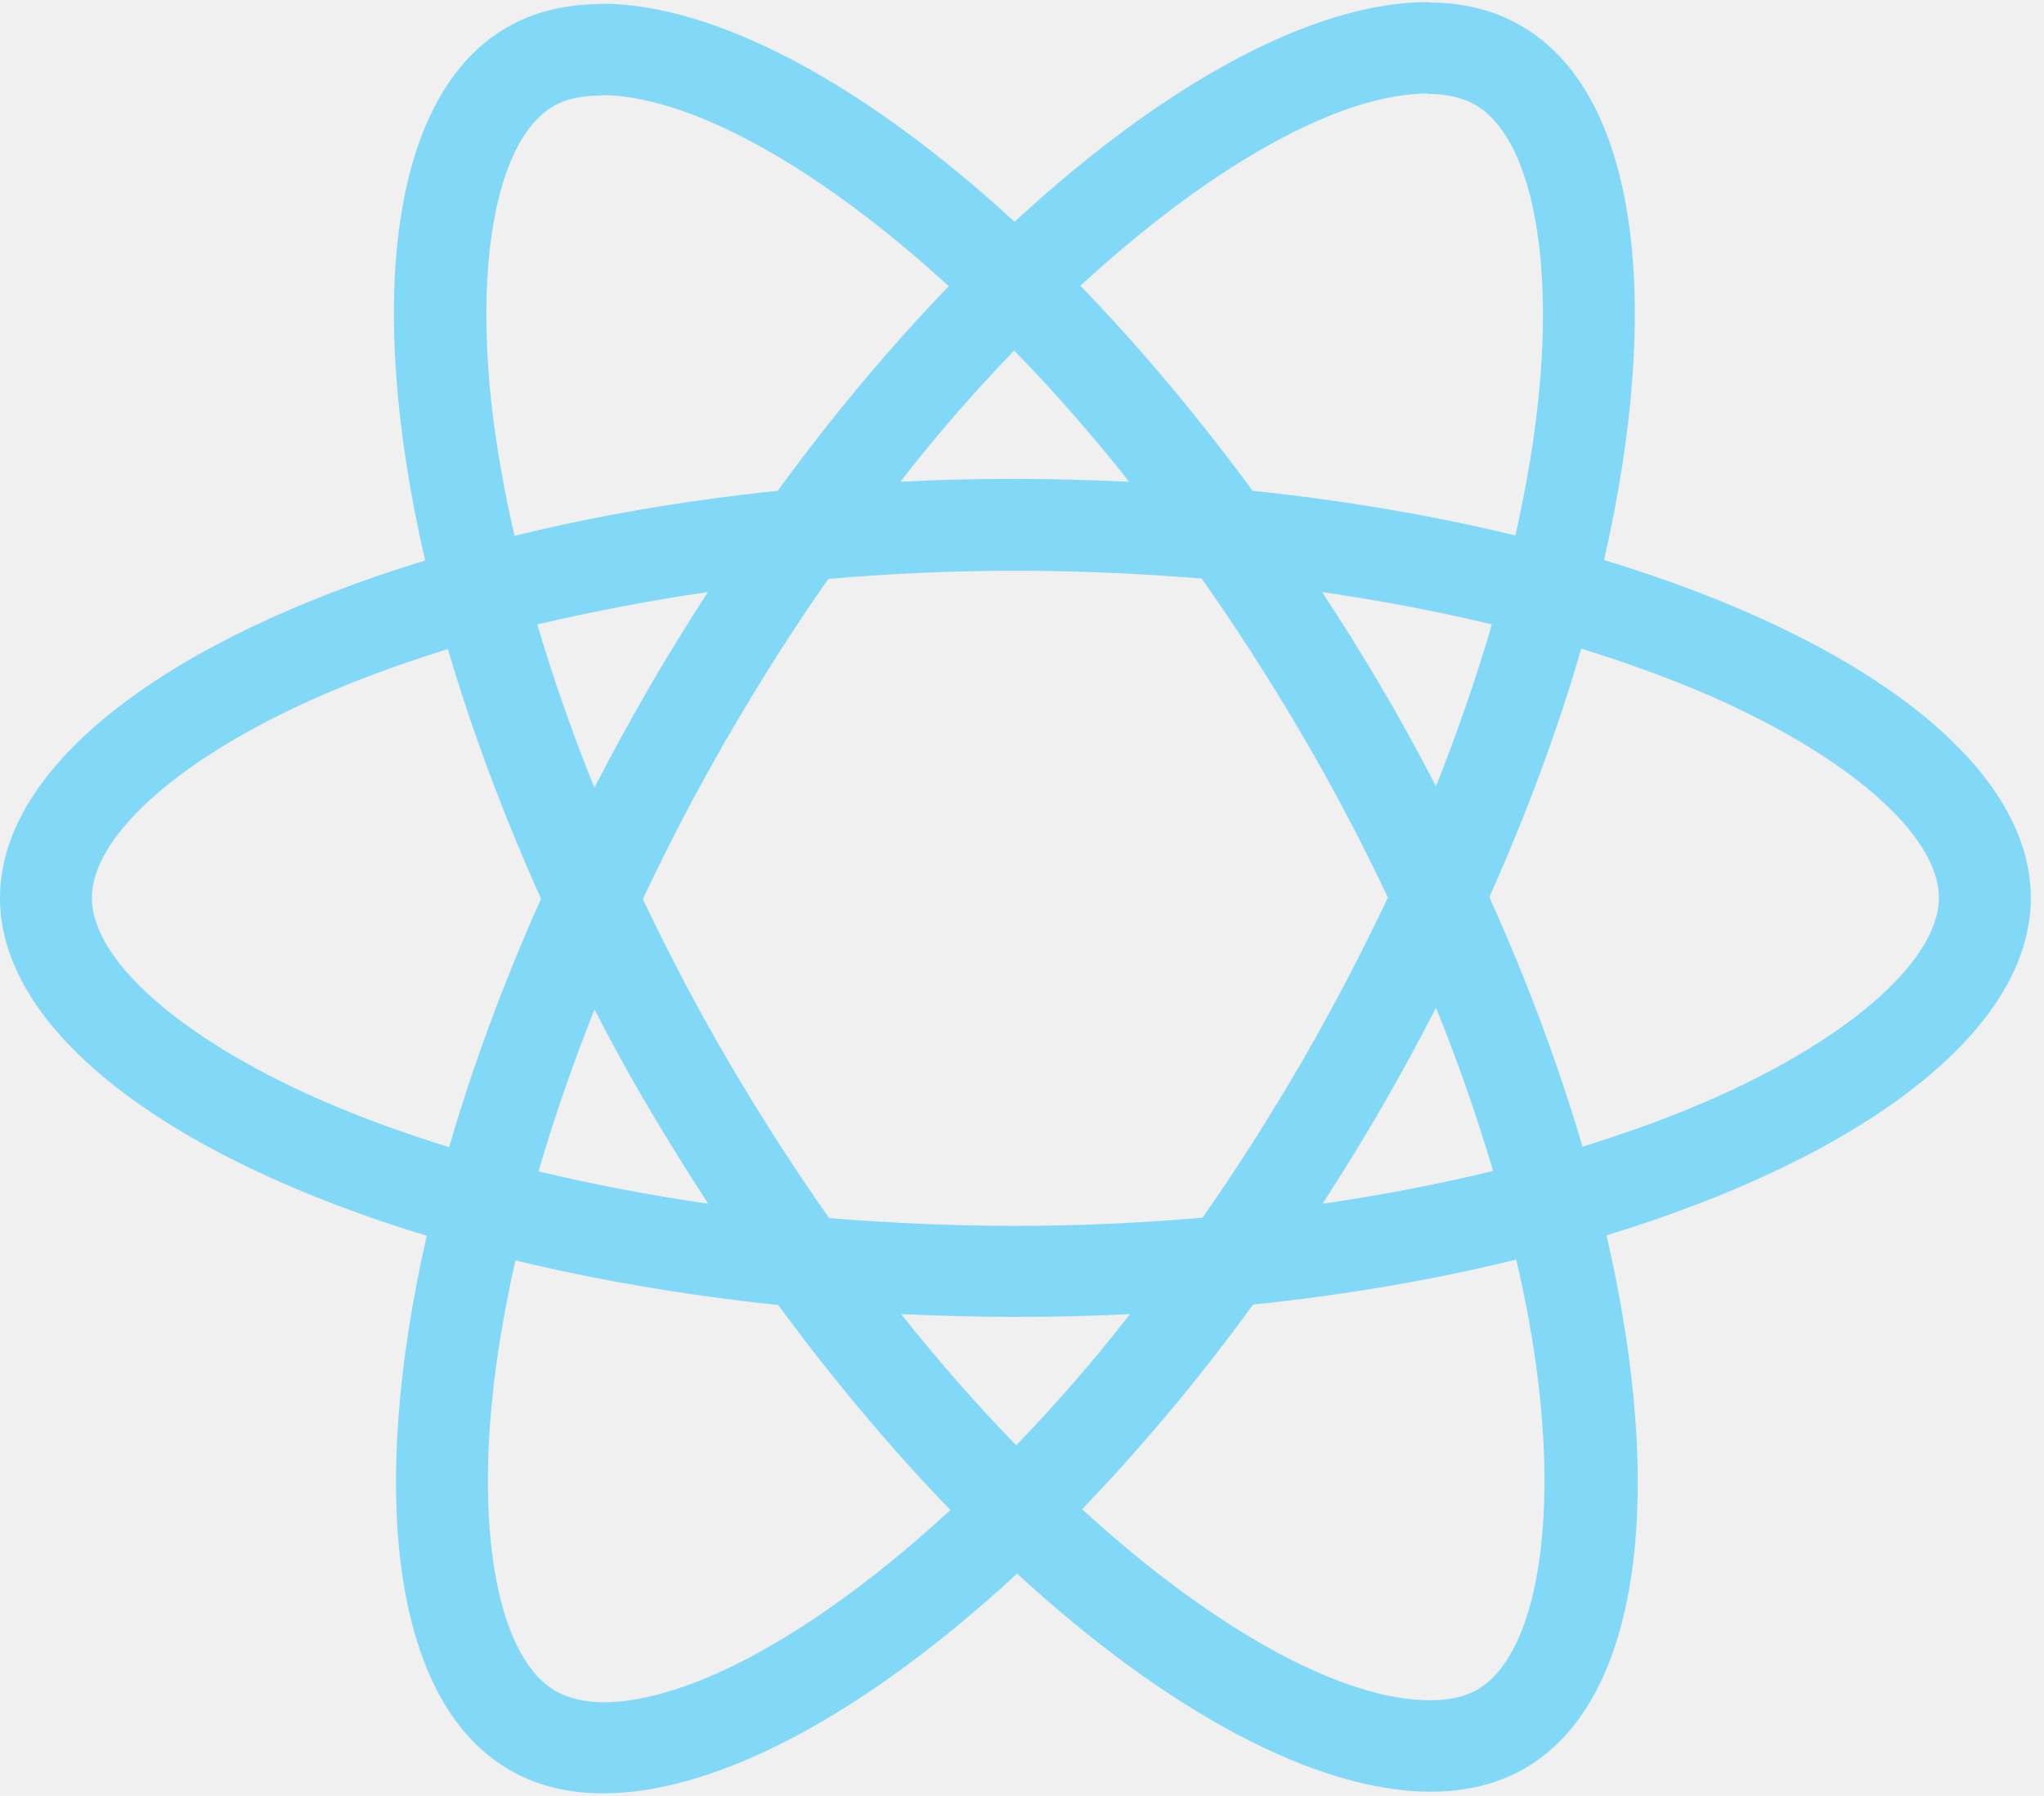
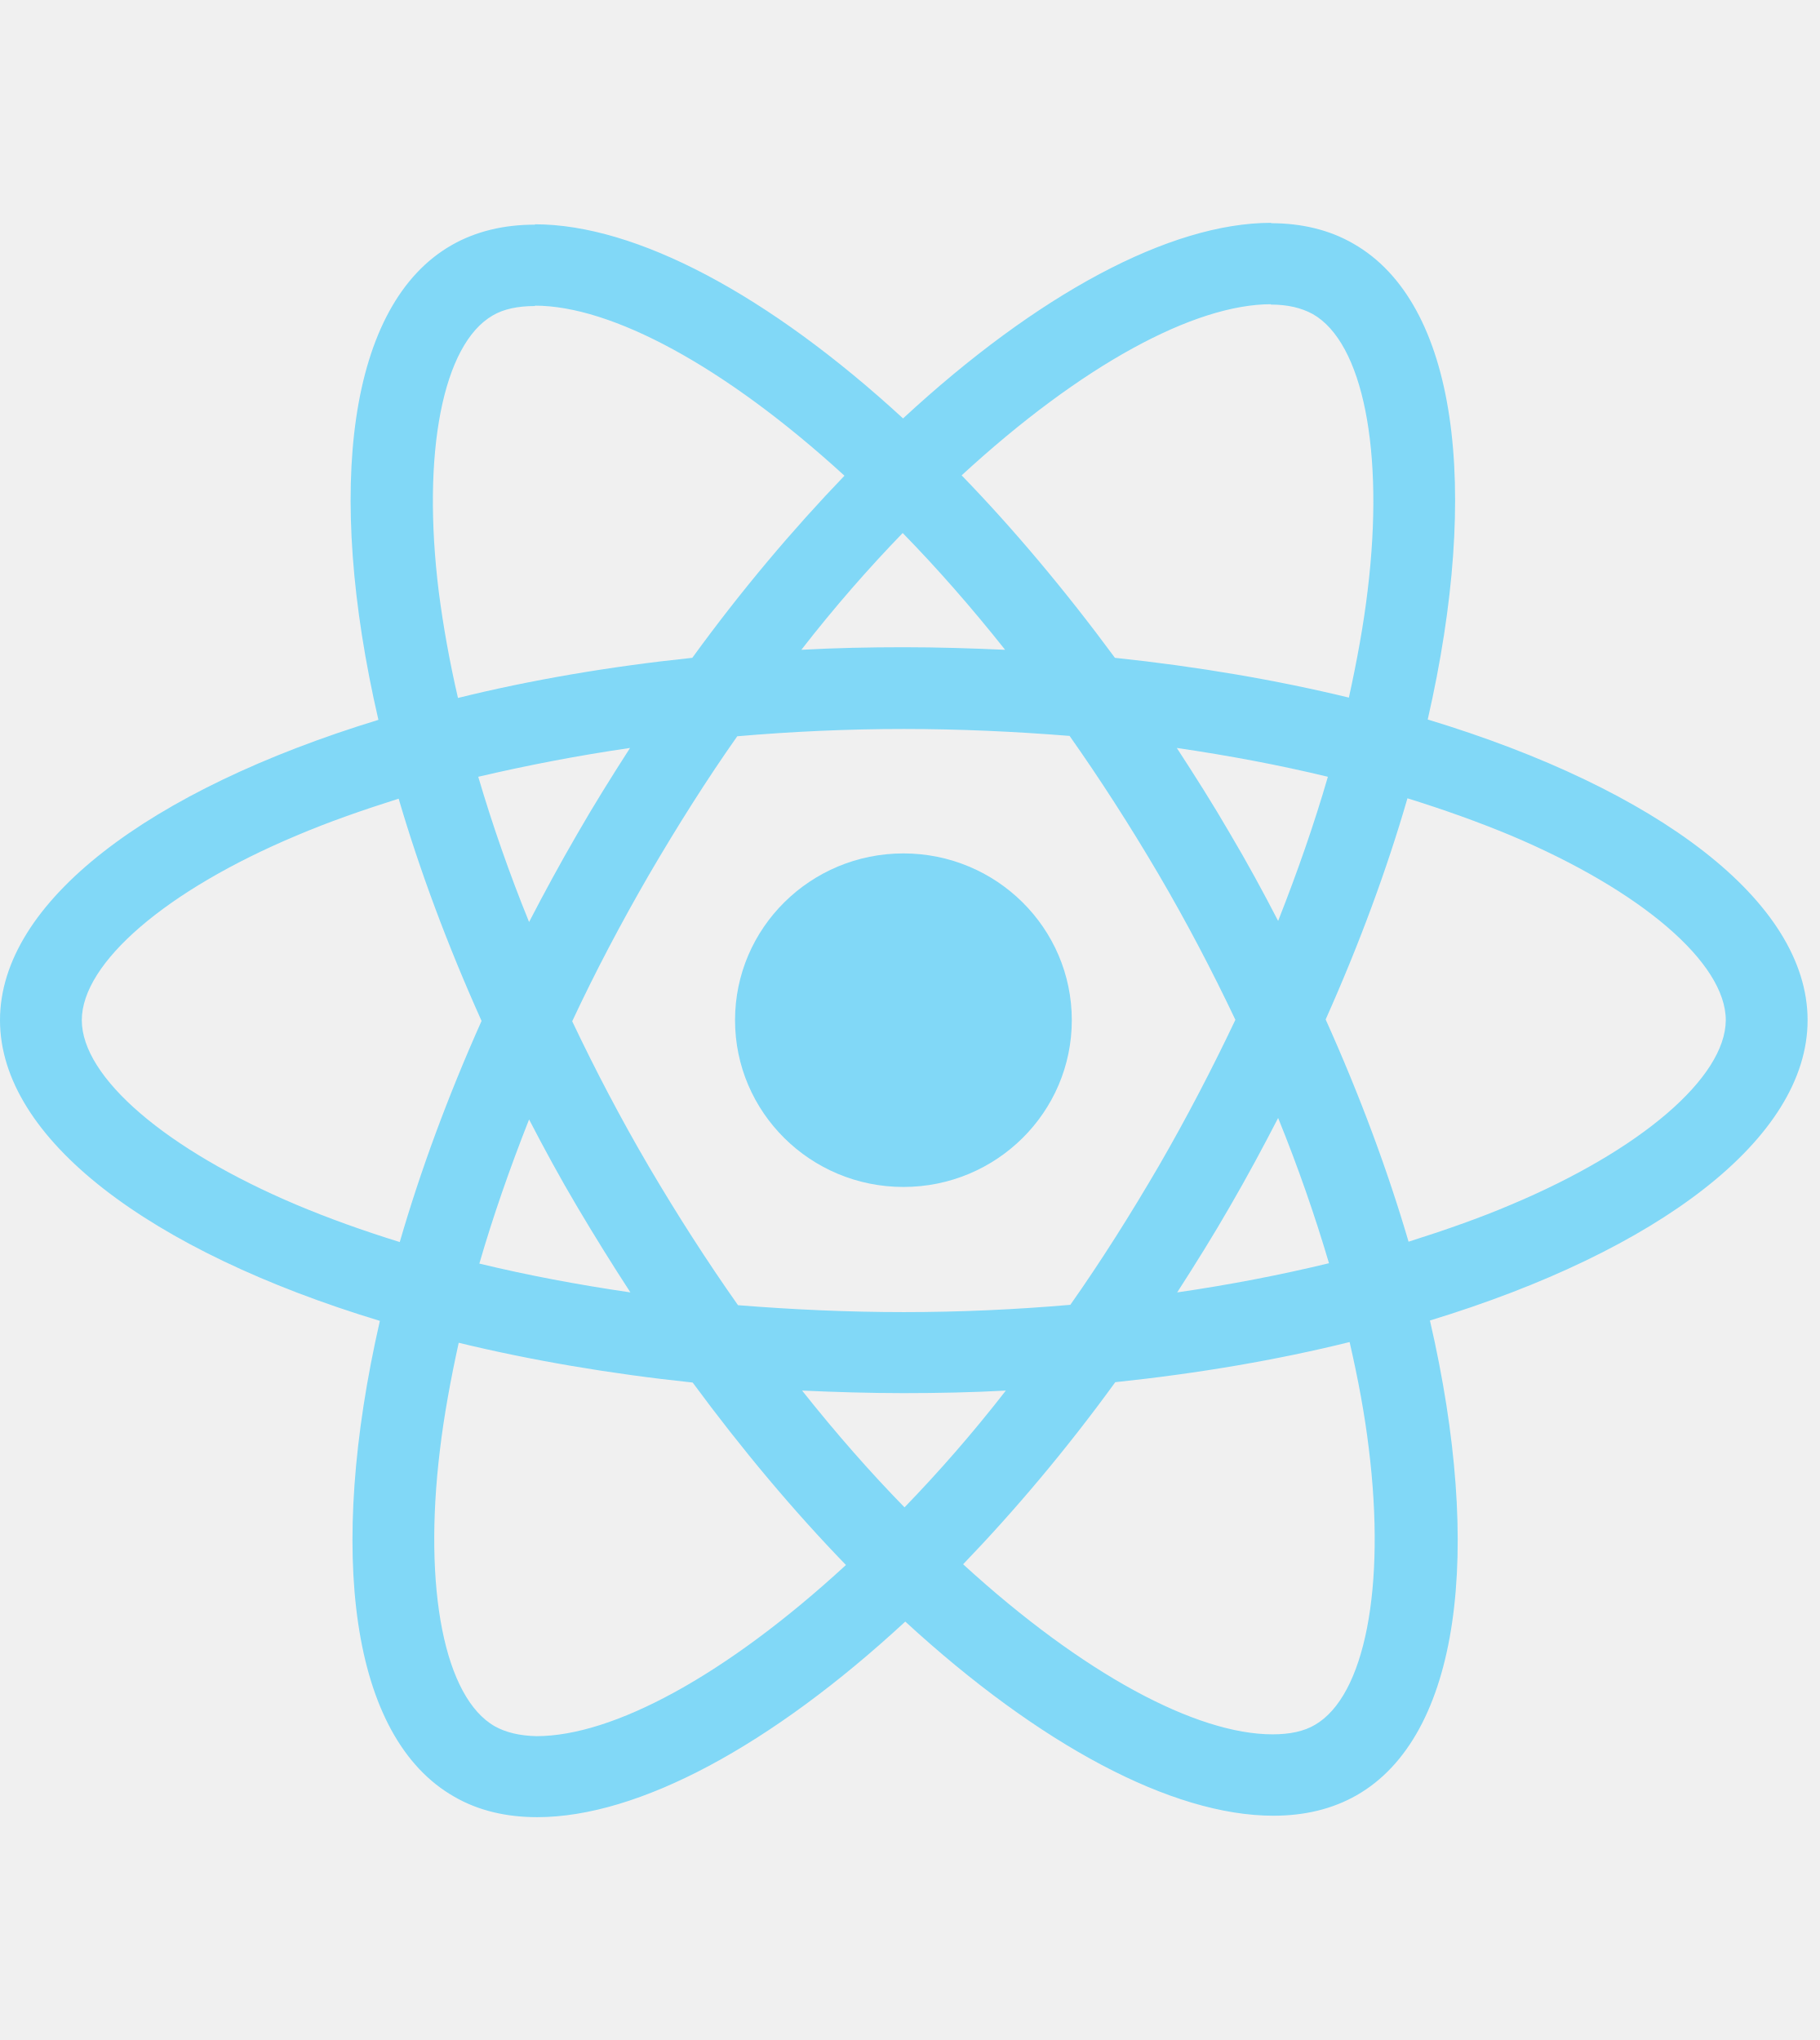
- <svg xmlns="http://www.w3.org/2000/svg" width="107" height="94" viewBox="0 0 107 94" fill="none">
-   <path d="M106.31 47.011C106.31 40.034 97.491 33.423 83.969 29.323C87.089 15.67 85.702 4.809 79.592 1.331C78.183 0.515 76.536 0.129 74.738 0.129V4.916C75.734 4.916 76.536 5.109 77.208 5.474C80.155 7.148 81.433 13.524 80.437 21.724C80.198 23.742 79.808 25.867 79.332 28.035C75.084 27.005 70.447 26.21 65.572 25.695C62.646 21.724 59.612 18.117 56.557 14.962C63.621 8.458 70.252 4.895 74.759 4.895V0.108C68.8 0.108 60.999 4.315 53.112 11.613C45.224 4.358 37.423 0.193 31.464 0.193V4.98C35.95 4.98 42.602 8.522 49.666 14.983C46.633 18.139 43.599 21.724 40.717 25.695C35.819 26.21 31.182 27.005 26.935 28.056C26.437 25.91 26.068 23.828 25.808 21.831C24.79 13.631 26.047 7.256 28.972 5.56C29.622 5.174 30.467 5.002 31.464 5.002V0.215C29.644 0.215 27.997 0.601 26.567 1.417C20.478 4.895 19.112 15.735 22.255 29.344C8.776 33.466 0 40.056 0 47.011C0 53.987 8.819 60.599 22.341 64.699C19.221 78.351 20.608 89.213 26.718 92.69C28.127 93.506 29.774 93.892 31.594 93.892C37.553 93.892 45.354 89.685 53.242 82.387C61.129 89.642 68.93 93.806 74.889 93.806C76.71 93.806 78.356 93.42 79.787 92.604C85.876 89.127 87.241 78.287 84.099 64.677C97.534 60.577 106.31 53.966 106.31 47.011ZM78.097 32.693C77.295 35.462 76.298 38.317 75.171 41.172C74.283 39.455 73.351 37.737 72.332 36.02C71.336 34.303 70.274 32.629 69.212 30.997C72.289 31.448 75.258 32.006 78.097 32.693ZM68.172 55.554C66.482 58.452 64.748 61.2 62.95 63.754C59.721 64.033 56.449 64.183 53.155 64.183C49.883 64.183 46.611 64.033 43.404 63.776C41.605 61.221 39.85 58.495 38.16 55.619C36.513 52.806 35.018 49.952 33.653 47.075C34.996 44.199 36.513 41.322 38.138 38.51C39.828 35.612 41.562 32.865 43.36 30.31C46.589 30.031 49.861 29.881 53.155 29.881C56.427 29.881 59.699 30.031 62.906 30.289C64.705 32.843 66.46 35.569 68.15 38.446C69.797 41.258 71.292 44.113 72.657 46.989C71.292 49.866 69.797 52.742 68.172 55.554ZM75.171 52.764C76.341 55.64 77.338 58.517 78.162 61.307C75.323 61.994 72.332 62.574 69.234 63.024C70.296 61.371 71.357 59.676 72.354 57.937C73.351 56.22 74.283 54.481 75.171 52.764ZM53.198 75.668C51.183 73.607 49.168 71.31 47.174 68.799C49.124 68.885 51.118 68.949 53.133 68.949C55.17 68.949 57.185 68.906 59.157 68.799C57.207 71.31 55.192 73.607 53.198 75.668ZM37.076 63.024C33.999 62.574 31.031 62.015 28.192 61.328C28.994 58.559 29.99 55.704 31.117 52.849C32.006 54.567 32.938 56.284 33.956 58.001C34.974 59.719 36.014 61.393 37.076 63.024ZM53.09 18.354C55.105 20.414 57.12 22.711 59.114 25.223C57.164 25.137 55.17 25.073 53.155 25.073C51.118 25.073 49.103 25.115 47.131 25.223C49.081 22.711 51.096 20.414 53.09 18.354ZM37.055 30.997C35.993 32.65 34.931 34.346 33.934 36.085C32.938 37.802 32.006 39.519 31.117 41.236C29.947 38.36 28.95 35.483 28.127 32.693C30.966 32.028 33.956 31.448 37.055 30.997ZM17.444 57.873C9.773 54.631 4.811 50.381 4.811 47.011C4.811 43.641 9.773 39.369 17.444 36.149C19.307 35.355 21.344 34.646 23.446 33.981C24.681 38.188 26.307 42.567 28.322 47.054C26.328 51.519 24.725 55.876 23.511 60.062C21.366 59.397 19.329 58.667 17.444 57.873ZM29.102 88.547C26.155 86.873 24.877 80.498 25.873 72.298C26.112 70.28 26.502 68.155 26.978 65.987C31.226 67.017 35.863 67.811 40.738 68.326C43.664 72.298 46.697 75.904 49.753 79.059C42.689 85.564 36.058 89.127 31.551 89.127C30.576 89.106 29.752 88.912 29.102 88.547ZM80.502 72.19C81.52 80.39 80.263 86.766 77.338 88.462C76.688 88.848 75.843 89.02 74.846 89.02C70.361 89.02 63.708 85.478 56.644 79.016C59.678 75.861 62.711 72.276 65.593 68.305C70.49 67.79 75.128 66.996 79.375 65.944C79.873 68.112 80.263 70.194 80.502 72.19ZM88.844 57.873C86.981 58.667 84.944 59.375 82.842 60.041C81.607 55.833 79.982 51.454 77.966 46.968C79.96 42.503 81.564 38.145 82.777 33.959C84.922 34.625 86.959 35.355 88.866 36.149C96.537 39.39 101.499 43.641 101.499 47.011C101.478 50.381 96.515 54.653 88.844 57.873Z" fill="#81D8F7" />
+ <svg xmlns="http://www.w3.org/2000/svg" width="107" height="120" viewBox="0 0 107 120" fill="none">
+   <g clip-path="url(#clip0_3_64)">
+     <path d="M106.31 60.011C106.31 53.034 97.491 46.423 83.969 42.323C87.089 28.67 85.702 17.809 79.592 14.331C78.183 13.515 76.536 13.129 74.738 13.129V17.916C75.734 17.916 76.536 18.109 77.208 18.474C80.155 20.148 81.433 26.524 80.437 34.724C80.198 36.742 79.808 38.867 79.332 41.035C75.084 40.005 70.447 39.21 65.572 38.695C62.646 34.724 59.612 31.117 56.557 27.962C63.621 21.458 70.252 17.895 74.759 17.895V13.108C68.8 13.108 60.999 17.315 53.112 24.613C45.224 17.358 37.423 13.194 31.464 13.194V17.98C35.95 17.98 42.602 21.522 49.666 27.983C46.633 31.139 43.599 34.724 40.717 38.695C35.819 39.21 31.182 40.005 26.935 41.056C26.437 38.91 26.068 36.828 25.808 34.831C24.79 26.631 26.047 20.256 28.972 18.56C29.622 18.174 30.467 18.002 31.464 18.002V13.215C29.644 13.215 27.997 13.601 26.567 14.417C20.478 17.895 19.112 28.735 22.255 42.344C8.776 46.466 0 53.056 0 60.011C0 66.987 8.819 73.599 22.341 77.699C19.221 91.351 20.608 102.213 26.718 105.69C28.127 106.506 29.774 106.892 31.594 106.892C37.553 106.892 45.354 102.685 53.242 95.387C61.129 102.642 68.93 106.807 74.889 106.807C76.71 106.807 78.356 106.42 79.787 105.604C85.876 102.127 87.241 91.287 84.099 77.677C97.534 73.577 106.31 66.966 106.31 60.011ZM78.097 45.693C77.295 48.462 76.298 51.317 75.171 54.172C74.283 52.455 73.351 50.737 72.332 49.02C71.336 47.303 70.274 45.629 69.212 43.997C72.289 44.448 75.258 45.006 78.097 45.693ZM68.172 68.554C66.482 71.452 64.748 74.2 62.95 76.754C59.721 77.033 56.449 77.183 53.155 77.183C49.883 77.183 46.611 77.033 43.404 76.776C41.605 74.221 39.85 71.495 38.16 68.619C36.513 65.806 35.018 62.952 33.653 60.075C34.996 57.199 36.513 54.322 38.138 51.51C39.828 48.612 41.562 45.865 43.36 43.31C46.589 43.031 49.861 42.881 53.155 42.881C56.427 42.881 59.699 43.031 62.906 43.289C64.705 45.843 66.46 48.569 68.15 51.446C69.797 54.258 71.292 57.113 72.657 59.989C71.292 62.866 69.797 65.742 68.172 68.554ZM75.171 65.764C76.341 68.64 77.338 71.516 78.162 74.307C75.323 74.994 72.332 75.574 69.234 76.024C70.296 74.371 71.357 72.676 72.354 70.937C73.351 69.22 74.283 67.481 75.171 65.764ZM53.198 88.668C51.183 86.607 49.168 84.31 47.174 81.799C49.124 81.885 51.118 81.949 53.133 81.949C55.17 81.949 57.185 81.906 59.157 81.799C57.207 84.31 55.192 86.607 53.198 88.668ZM37.076 76.024C33.999 75.574 31.031 75.015 28.192 74.329C28.994 71.559 29.99 68.704 31.117 65.85C32.006 67.567 32.938 69.284 33.956 71.001C34.974 72.719 36.014 74.393 37.076 76.024ZM53.09 31.354C55.105 33.414 57.12 35.711 59.114 38.223C57.164 38.137 55.17 38.072 53.155 38.072C51.118 38.072 49.103 38.115 47.131 38.223C49.081 35.711 51.096 33.414 53.09 31.354ZM37.055 43.997C35.993 45.65 34.931 47.346 33.934 49.085C32.938 50.802 32.006 52.519 31.117 54.236C29.947 51.36 28.95 48.483 28.127 45.693C30.966 45.028 33.956 44.448 37.055 43.997ZM17.444 70.873C9.773 67.631 4.811 63.381 4.811 60.011C4.811 56.641 9.773 52.369 17.444 49.149C19.307 48.355 21.344 47.646 23.446 46.981C24.681 51.188 26.307 55.567 28.322 60.054C26.328 64.519 24.725 68.876 23.511 73.062C21.366 72.397 19.329 71.667 17.444 70.873ZM29.102 101.547C26.155 99.873 24.877 93.498 25.873 85.298C26.112 83.28 26.502 81.155 26.978 78.987C31.226 80.017 35.863 80.811 40.738 81.326C43.664 85.298 46.697 88.904 49.753 92.059C42.689 98.564 36.058 102.127 31.551 102.127C30.576 102.105 29.752 101.912 29.102 101.547ZM80.502 85.19C81.52 93.39 80.263 99.766 77.338 101.461C76.688 101.848 75.843 102.02 74.846 102.02C70.361 102.02 63.708 98.478 56.644 92.016C59.678 88.861 62.711 85.276 65.593 81.305C70.49 80.79 75.128 79.996 79.375 78.944C79.873 81.112 80.263 83.194 80.502 85.19ZM88.844 70.873C86.981 71.667 84.944 72.375 82.842 73.041C81.607 68.833 79.982 64.454 77.966 59.968C79.96 55.503 81.564 51.145 82.777 46.959C84.922 47.625 86.959 48.355 88.866 49.149C96.537 52.39 101.499 56.641 101.499 60.011C101.478 63.381 96.515 67.653 88.844 70.873Z" fill="#81D8F7" />
+     <path d="M53.133 69.821C58.603 69.821 63.036 65.429 63.036 60.011C63.036 54.593 58.603 50.201 53.133 50.201C47.664 50.201 43.23 54.593 43.23 60.011C43.23 65.429 47.664 69.821 53.133 69.821Z" fill="#81D8F7" />
+   </g>
+   <defs>
+     <clipPath id="clip0_3_64">
+       <rect width="106.31" height="120" fill="white" />
+     </clipPath>
+   </defs>
</svg>
